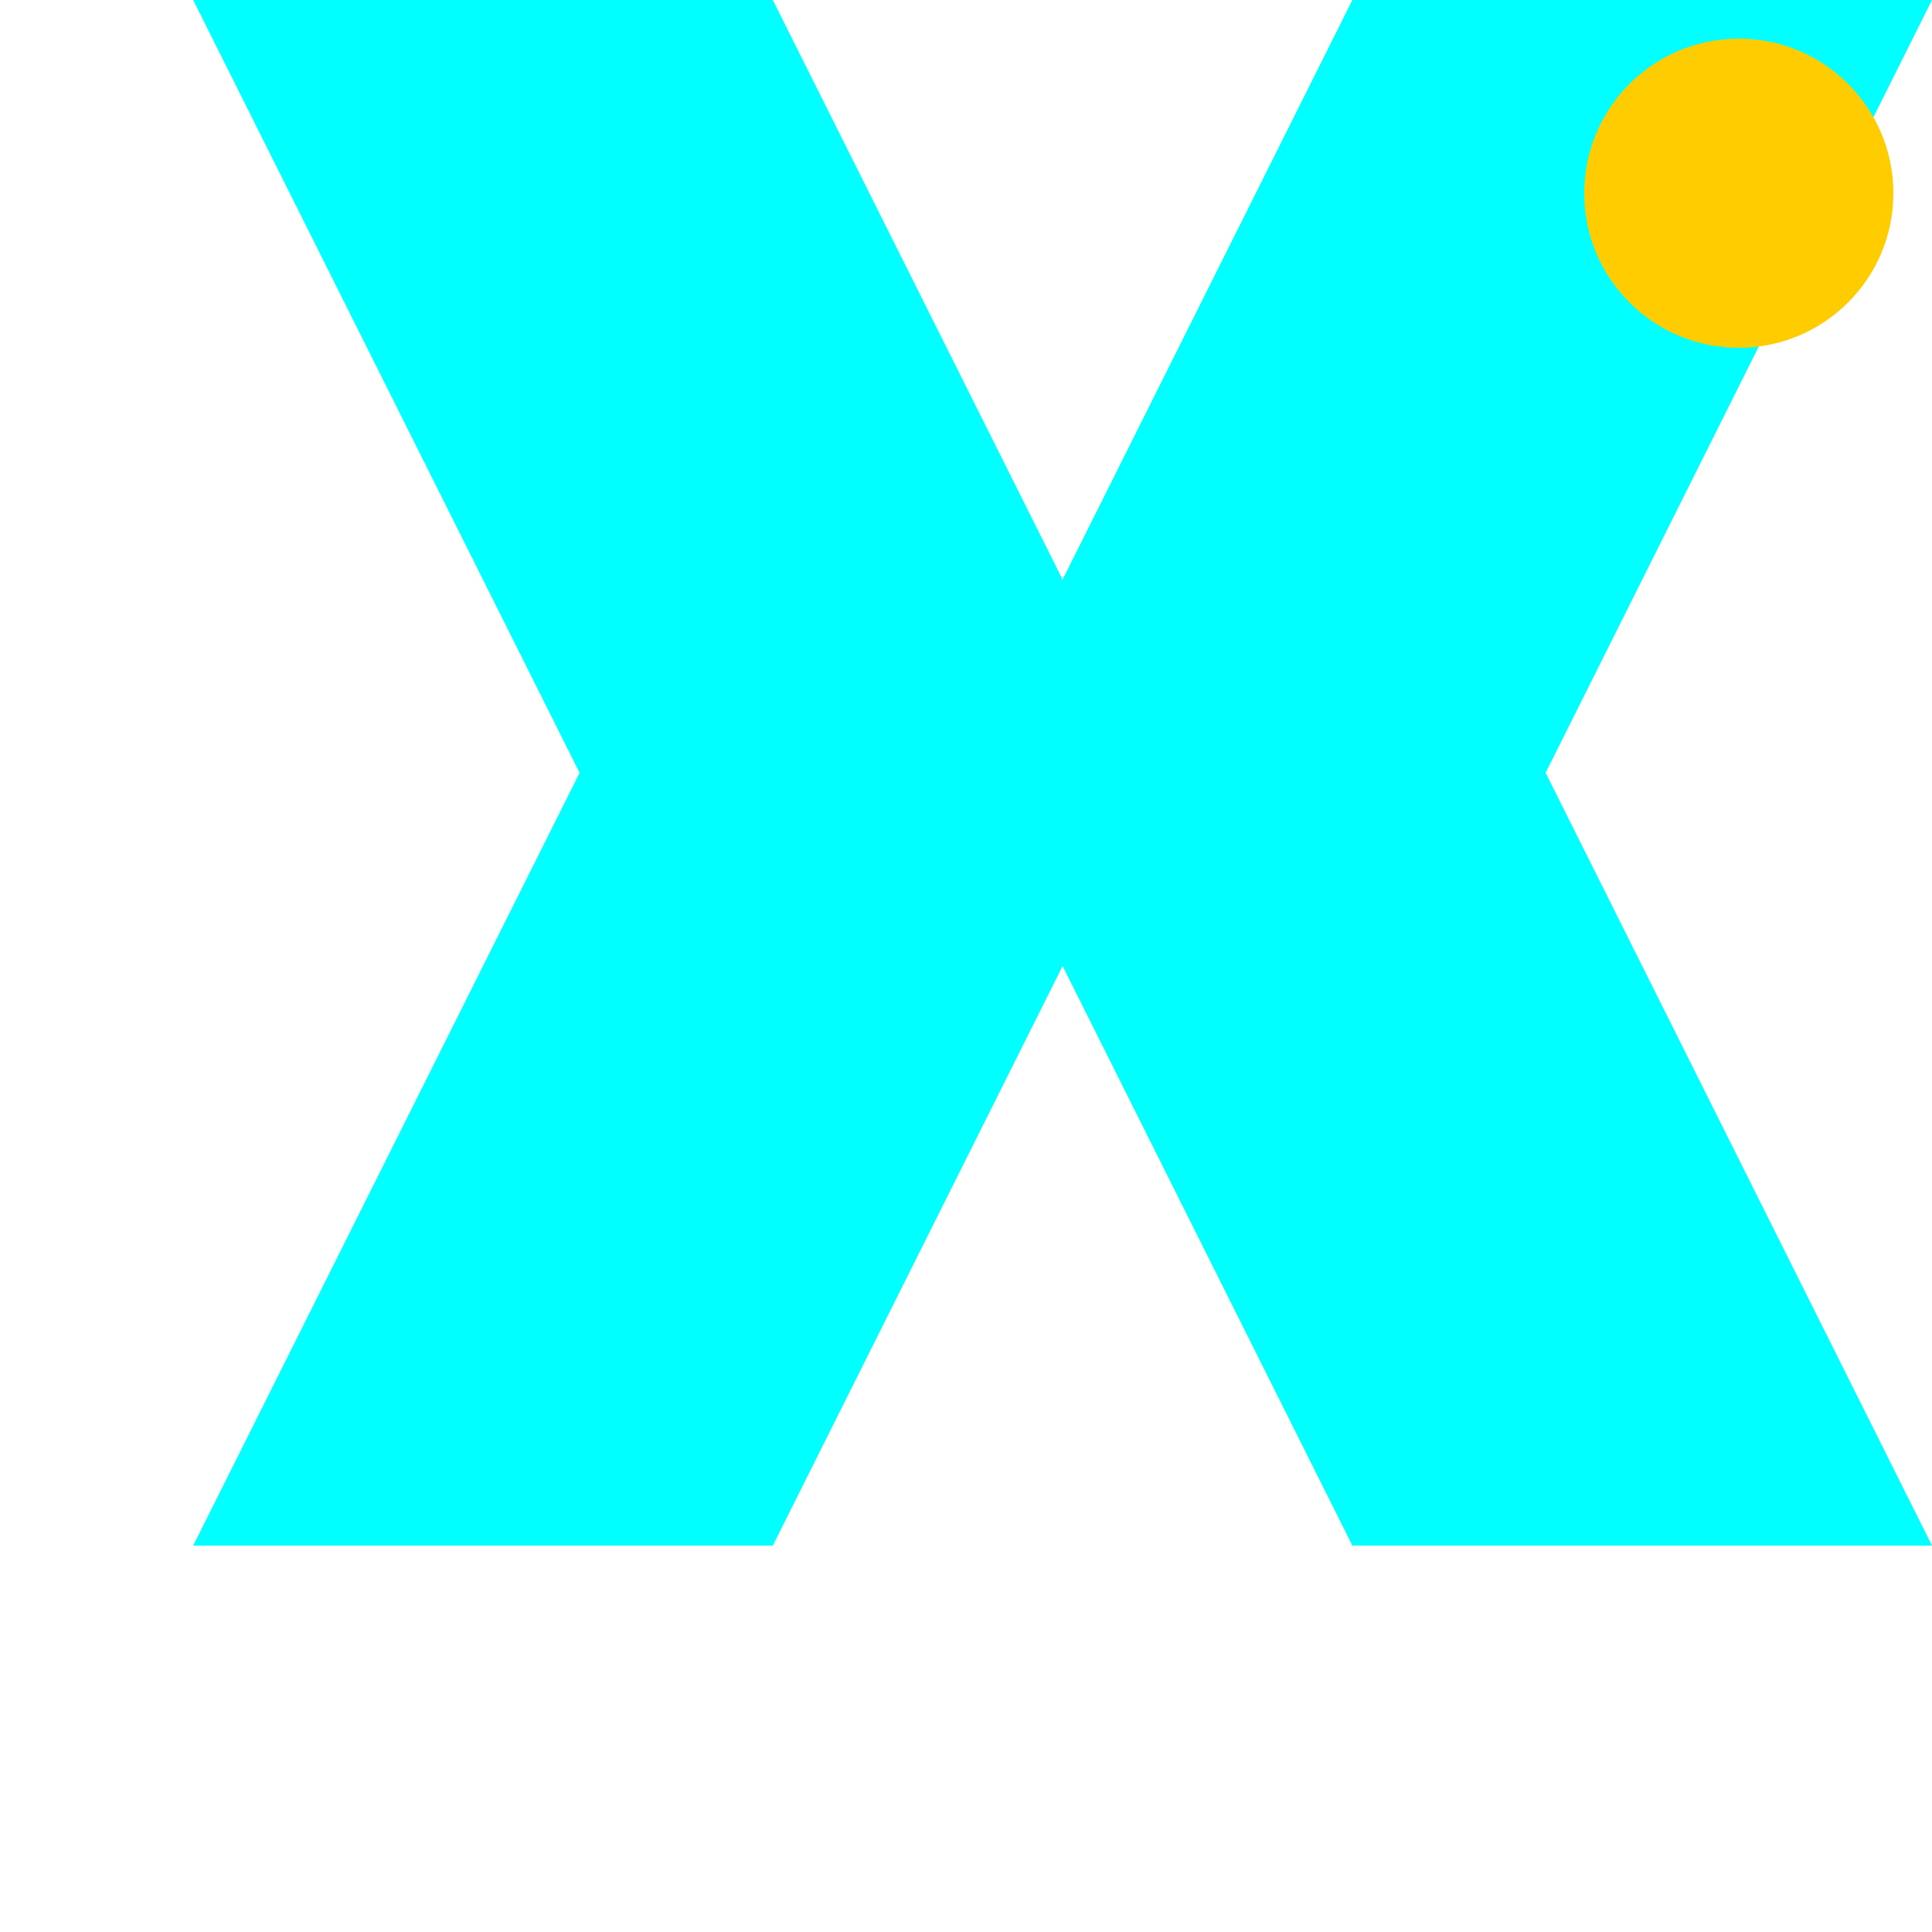
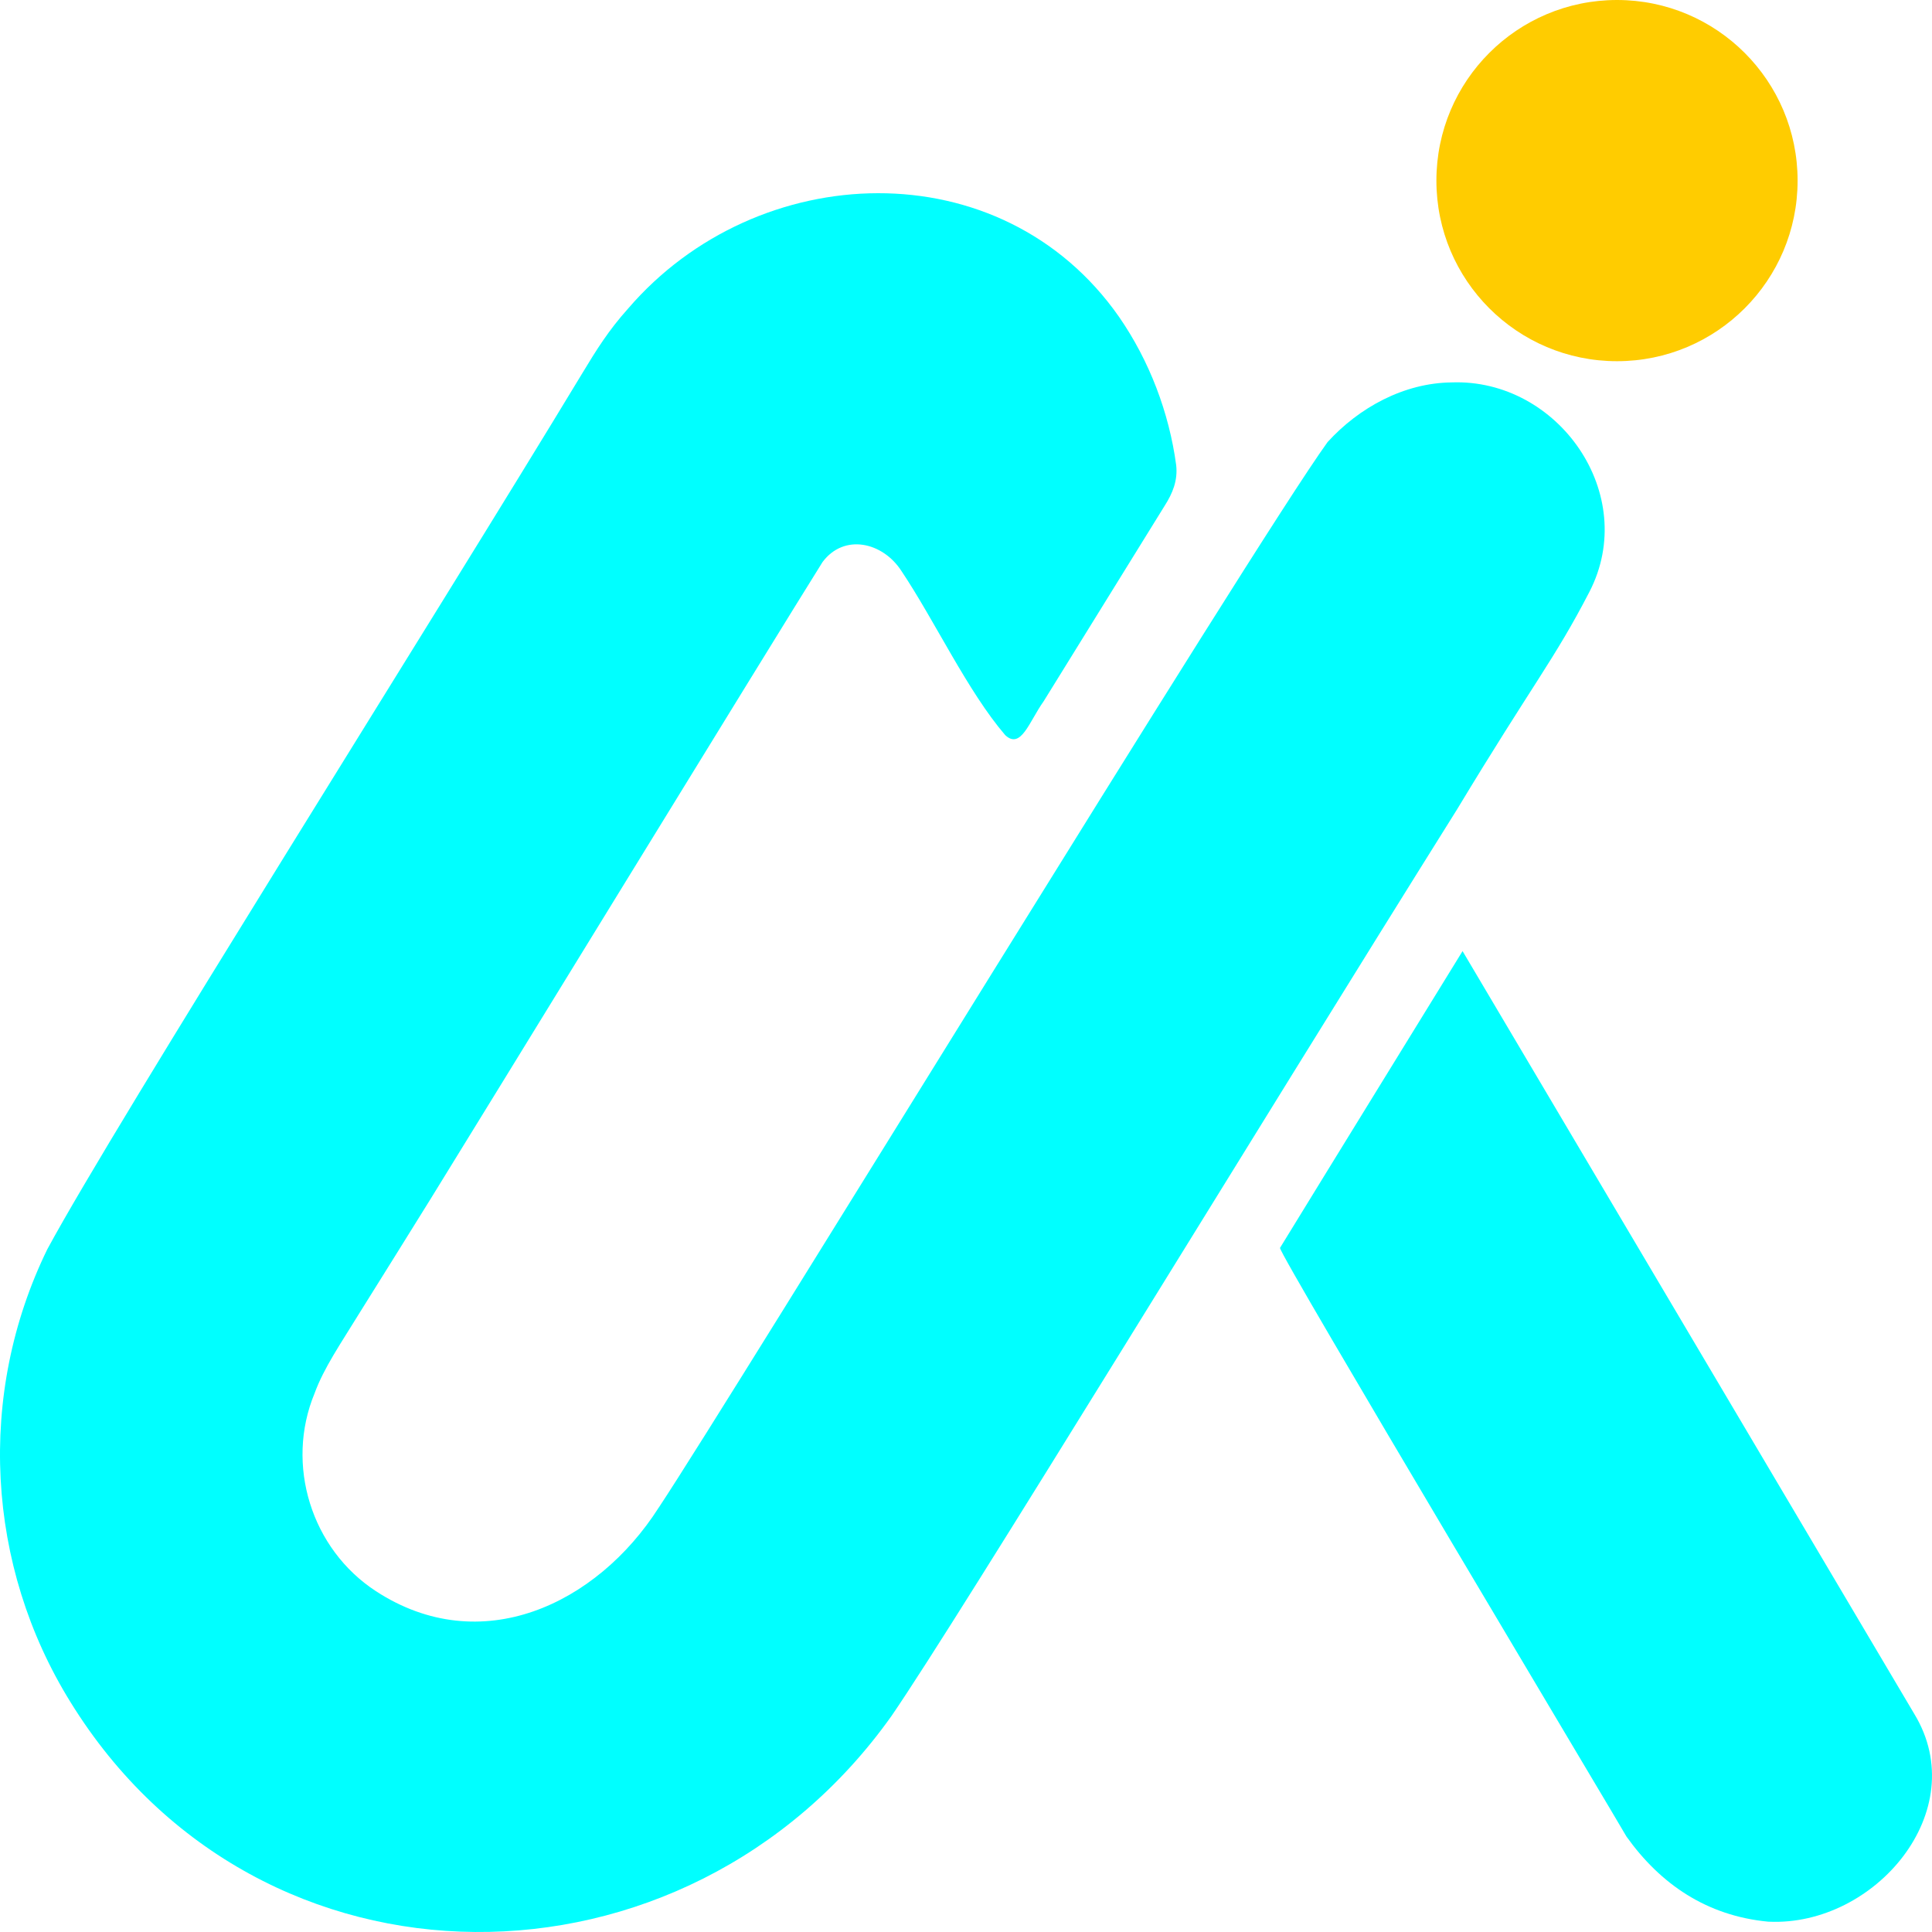
- <svg xmlns="http://www.w3.org/2000/svg" viewBox="0 0 100 100">
-   <path d="M40 80 L10 80 L30 40 L10 0 L40 0 L60 40 Z" fill="#00ffff" />
-   <path d="M70 0 L100 0 L80 40 L100 80 L70 80 L50 40 Z" fill="#00ffff" />
-   <circle cx="90" cy="10" r="8" fill="#fc0" />
+ <svg xmlns="http://www.w3.org/2000/svg" id="c" viewBox="0 0 500 500">
+   <path d="M170.513,390.122c19.041-28.67,153.424-248.52,173.058-275.708,8.149-8.949,19.75-15.307,32.112-15.447,27.55-1.022,48.705,28.922,35.652,54.215-9.11,17.609-14.589,23.714-34.219,56.237-53.038,84.66-128.452,208.551-146.379,234.648-53.063,74.719-163.653,75.626-212.52-3.604-21.821-35.207-24.321-79.579-5.97-117.163,17.907-33.149,99.941-162.985,138.482-226.749,3.662-6.055,6.767-11.057,11.824-16.692,33.443-38.943,96.644-41.399,127.064,2.159,7.858,11.358,12.948,24.767,14.777,38.353.442,3.958-.9,7.273-2.987,10.53-4.825,7.815-14.609,23.603-23.061,37.262-3.023,4.883-5.876,9.492-8.271,13.36-3.7,5.178-5.834,12.552-9.921,8.732-9.712-11.301-18.25-29.614-26.856-42.475-4.833-7.492-14.847-9.796-20.424-2.324-12.261,19.54-89.812,146.075-101.454,164.856-5.259,8.522-12.601,20.202-18.389,29.502-4.836,7.888-9.188,14.126-11.624,20.789-7.631,18.434-.851,40.294,15.896,51.202,27.122,17.669,57.146,3.423,73.128-21.567l.081-.116Z" fill="aqua" />
+   <path d="M457.55,497.321c-15.856-1.518-27.842-9.715-36.62-22.023-1.652-3.001-90.107-150.959-89.665-152.344,11.176-18.256,47.227-76.759,47.245-76.808,4.218,7.102,115.6,195.221,116.923,197.44,15.224,25.077-10.234,54.996-37.647,53.747l-.235-.012Z" fill="aqua" />
+   <circle cx="418.478" cy="46.739" r="46.739" fill="#fc0" />
</svg>
